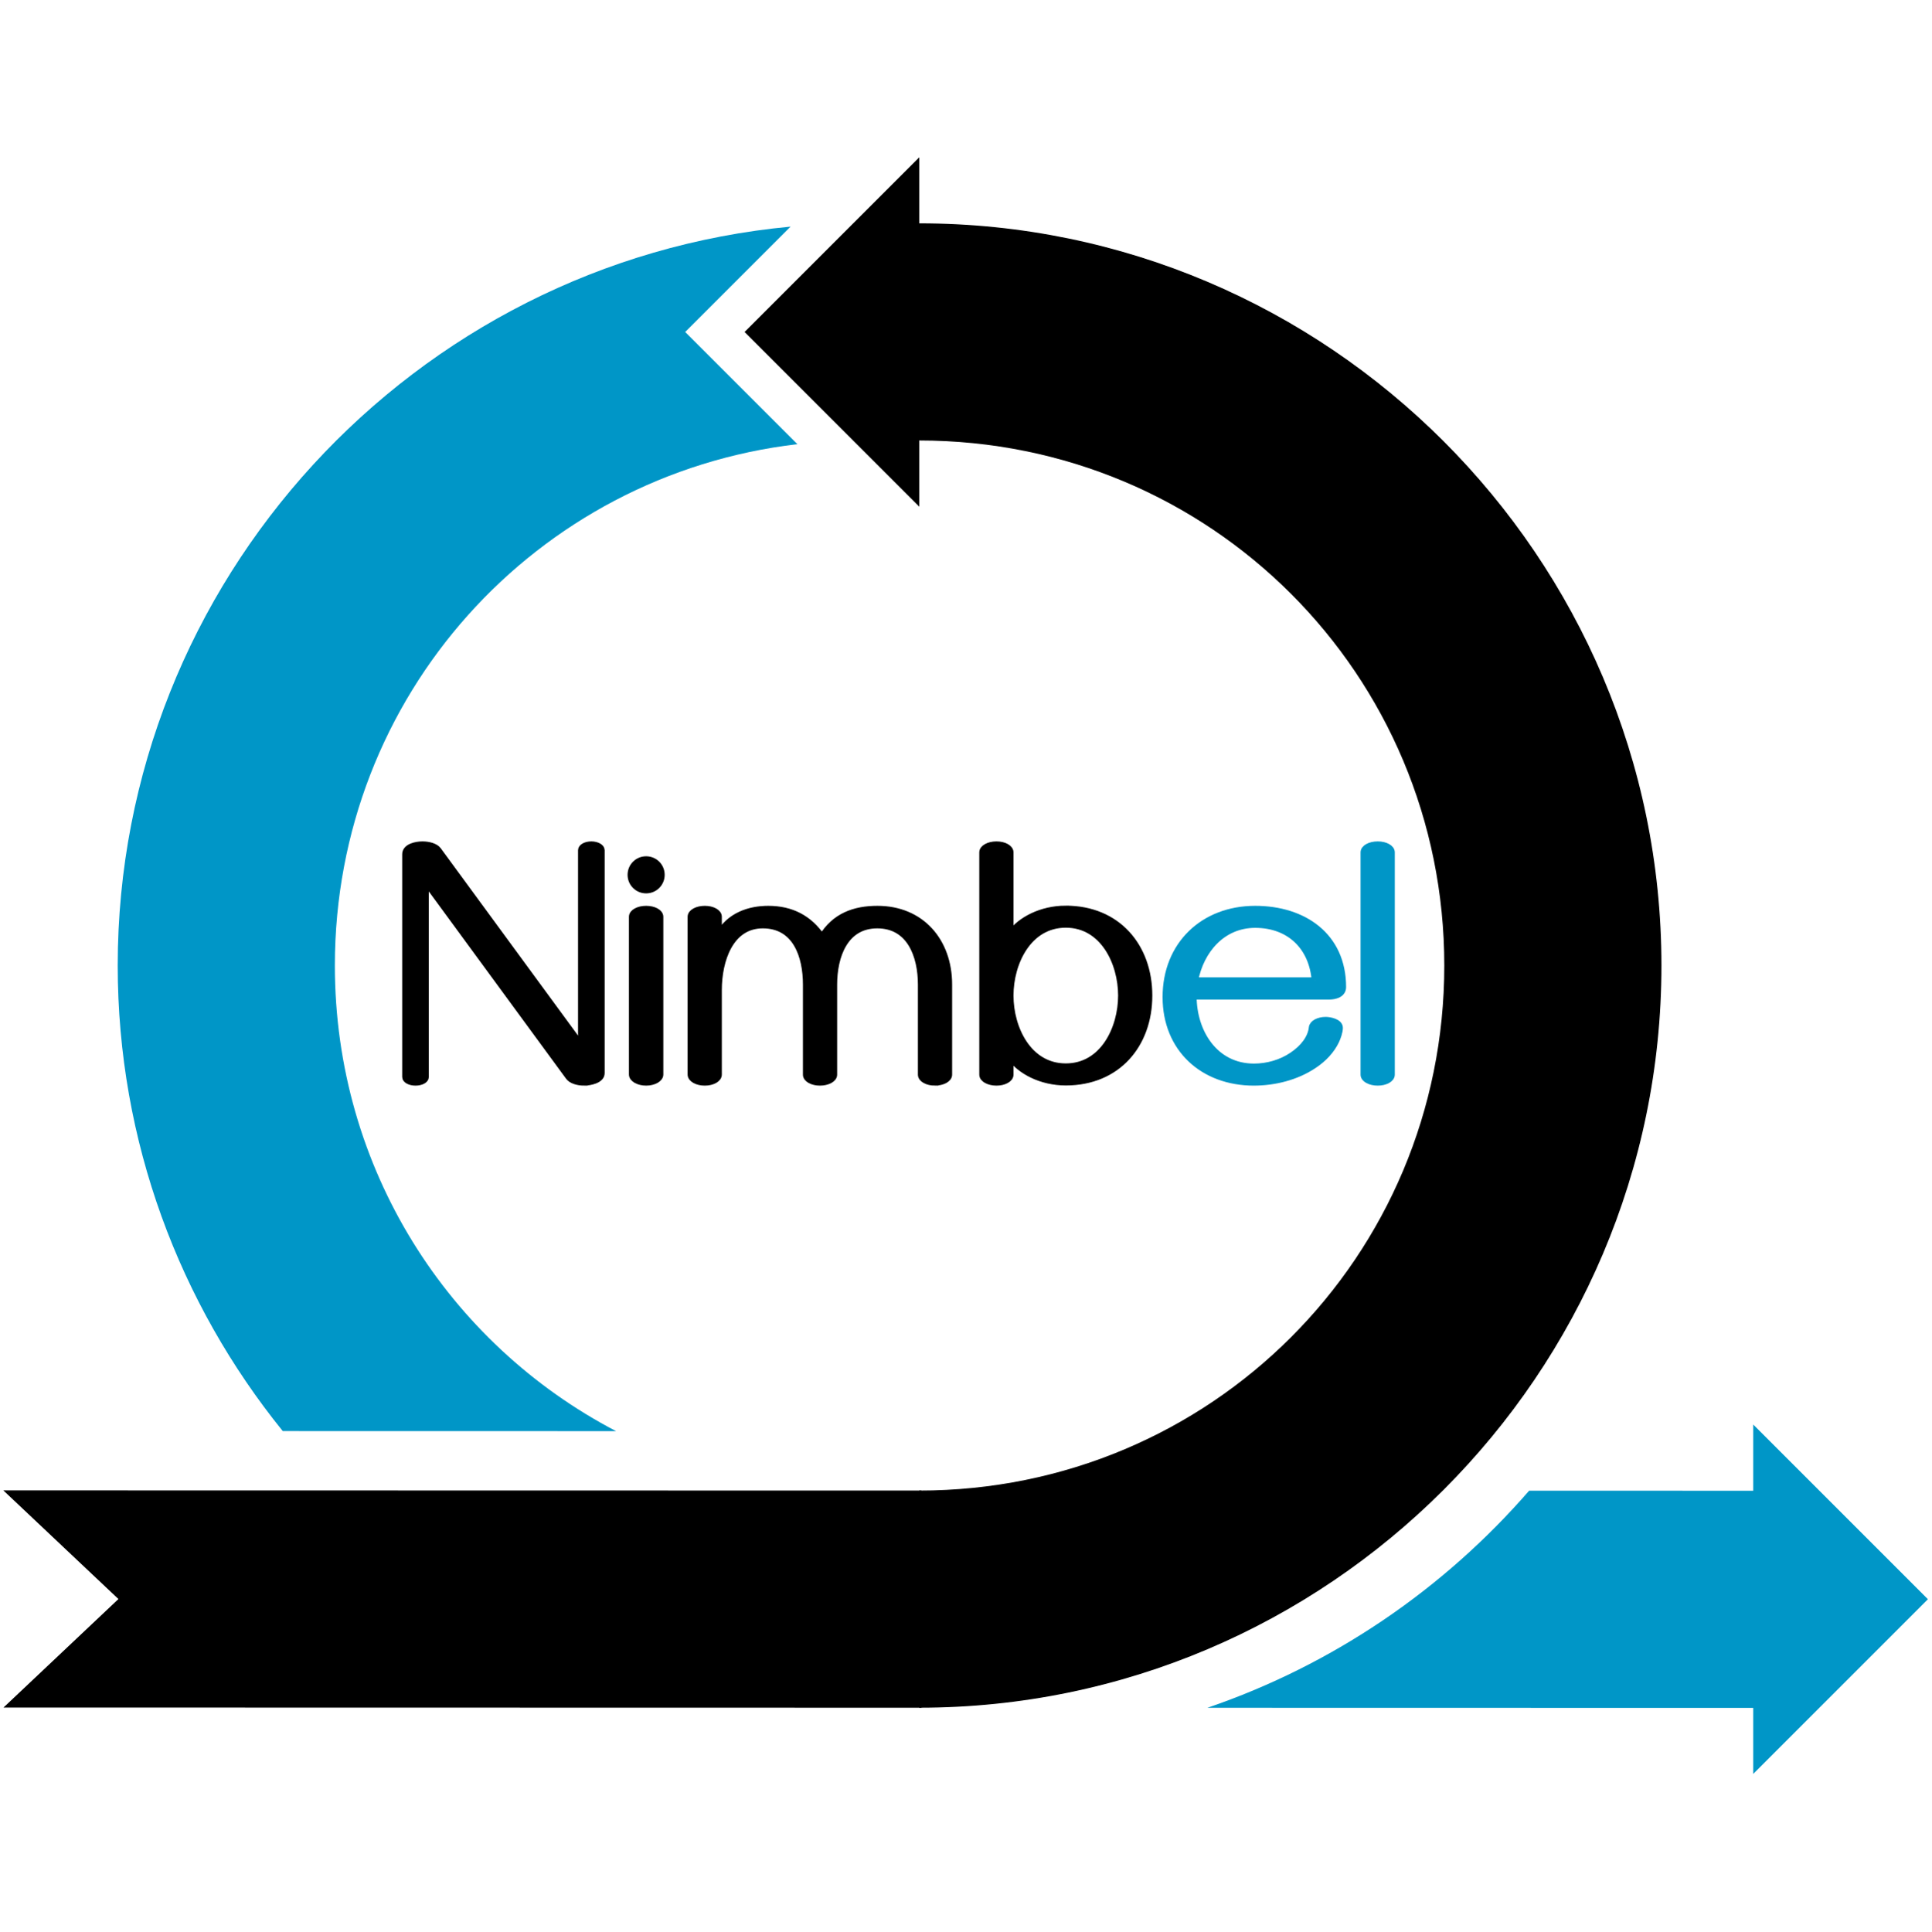
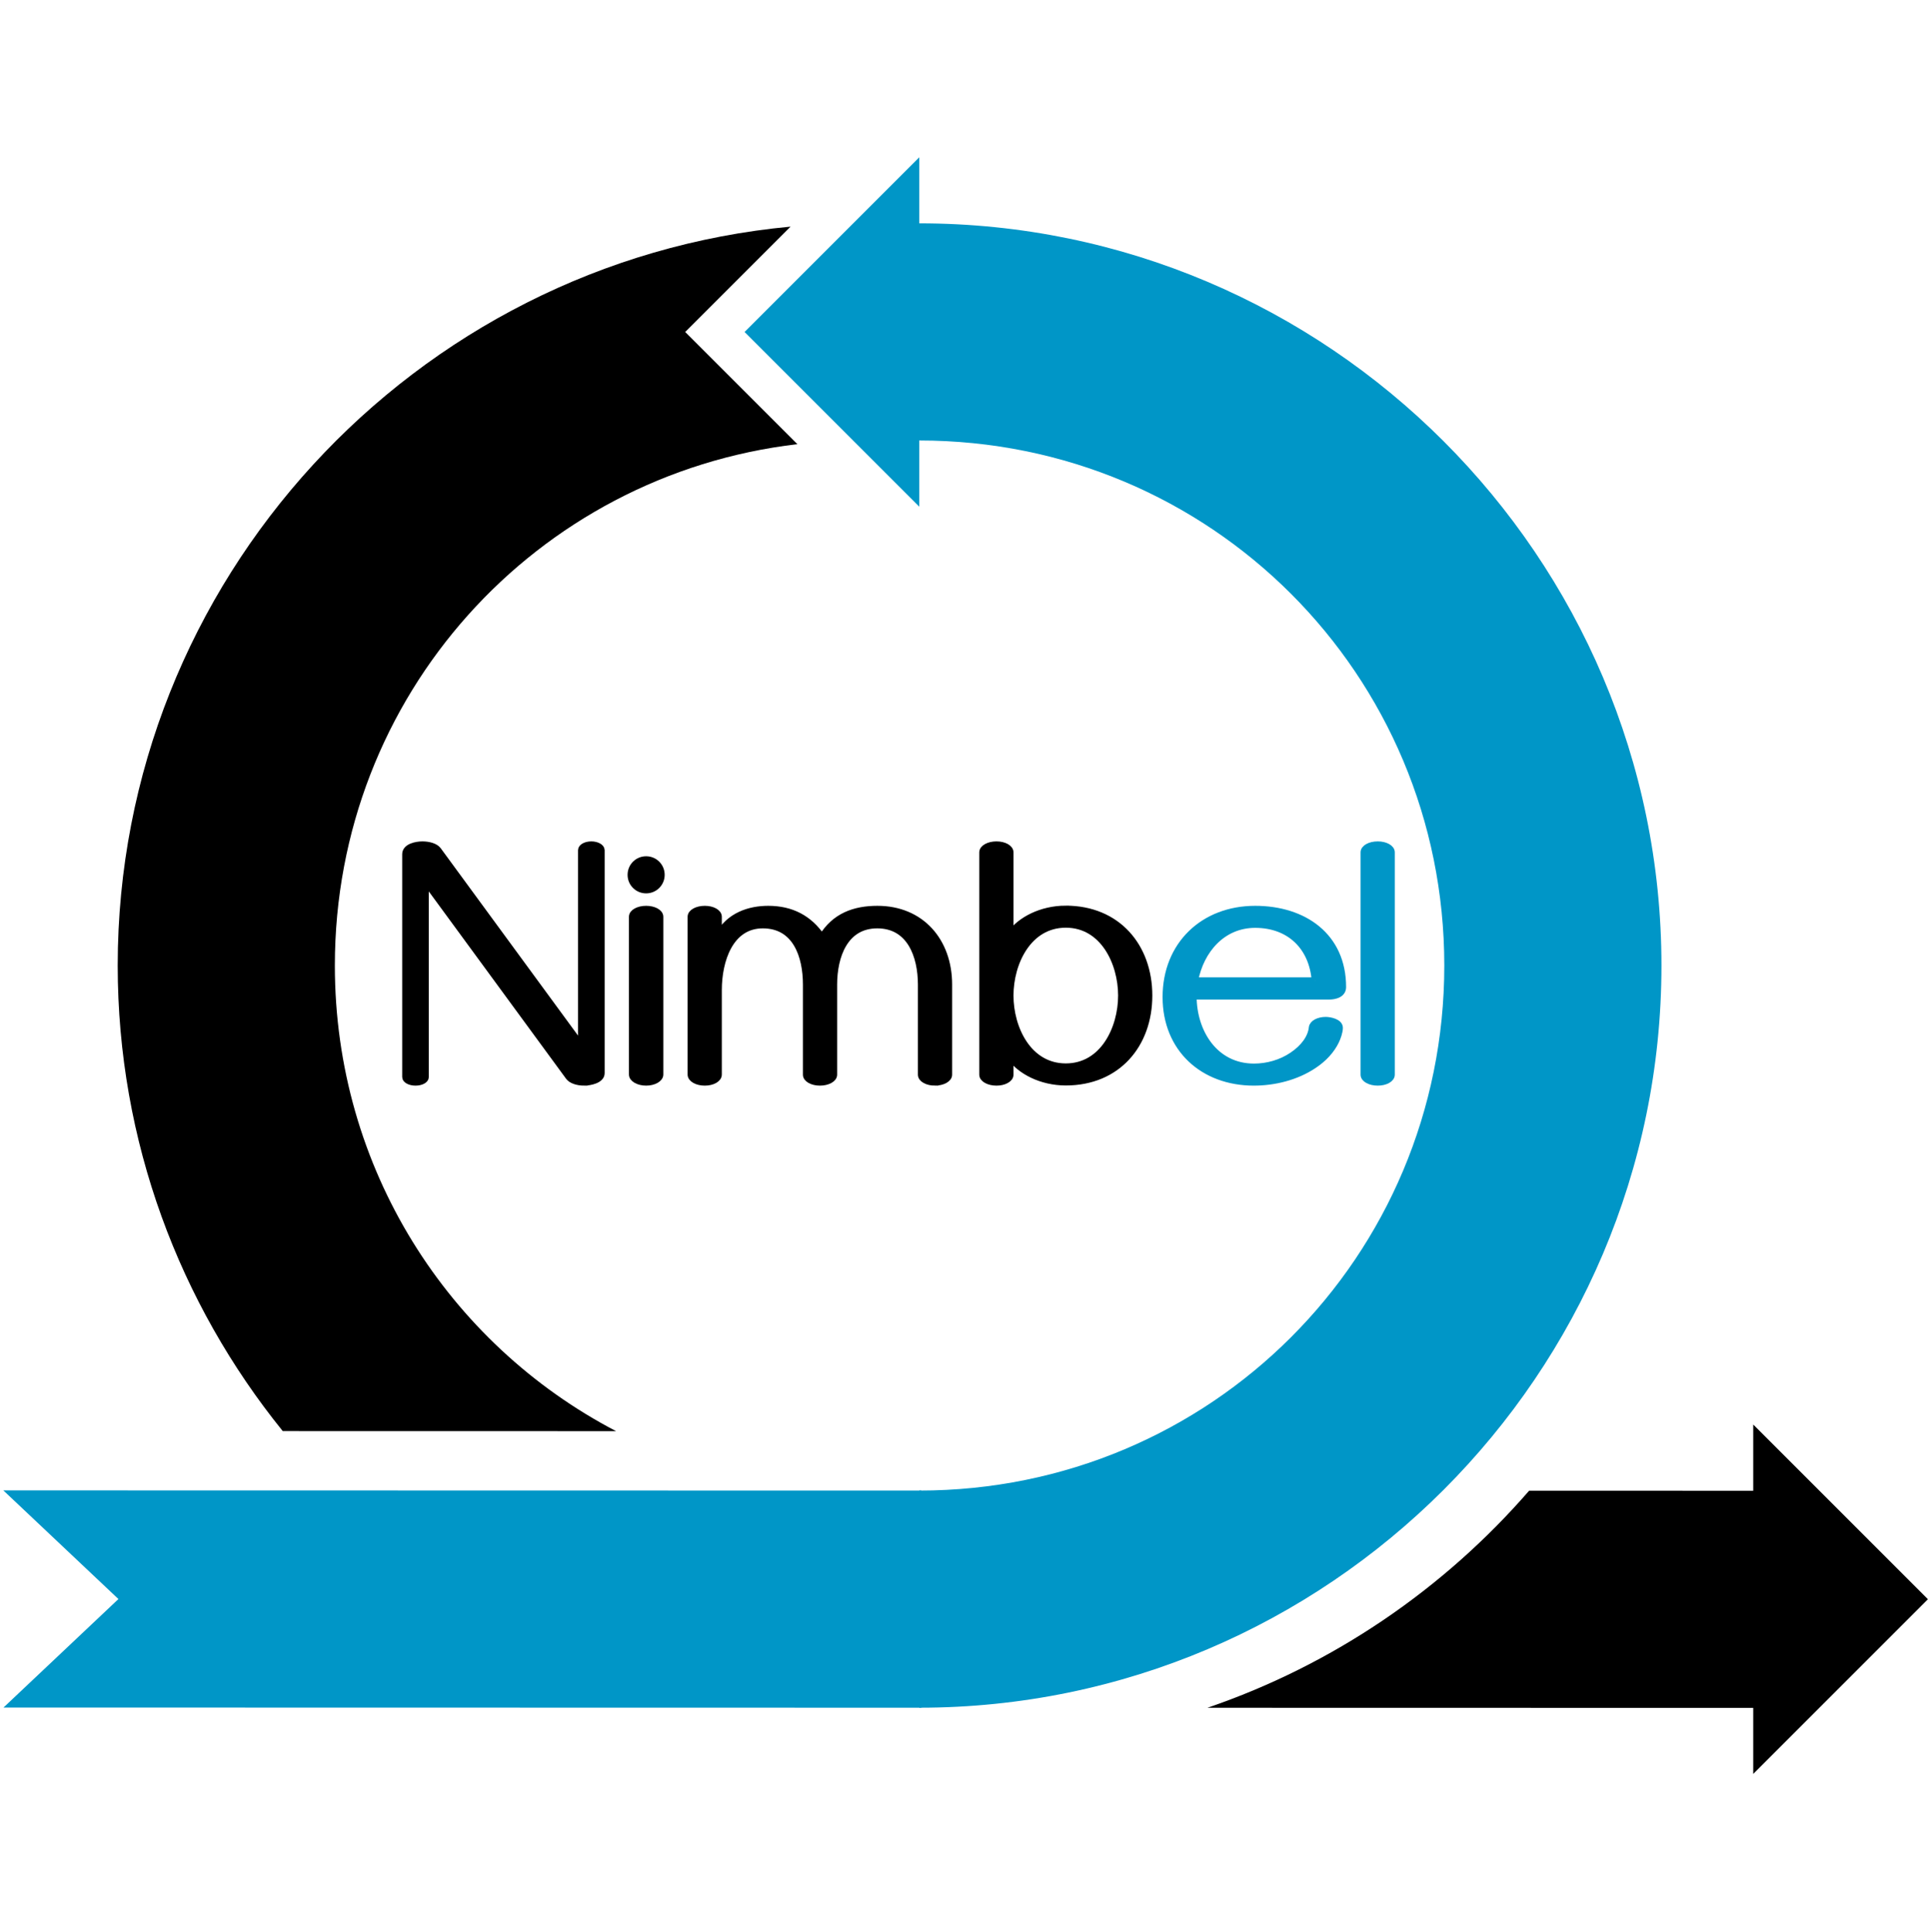
<svg xmlns="http://www.w3.org/2000/svg" viewBox="0 0 290 290" height="290" width="290" id="svg901" version="1.1">
  <defs id="defs905" />
  <g id="g909">
    <g transform="translate(-371.6785,7.301137)" id="g1787">
-       <path id="path1638" style="color:#0096C7;font-style:normal;font-variant:normal;font-weight:normal;font-stretch:normal;font-size:medium;line-height:normal;font-family:sans-serif;font-variant-ligatures:normal;font-variant-position:normal;font-variant-caps:normal;font-variant-numeric:normal;font-variant-alternates:normal;font-variant-east-asian:normal;font-feature-settings:normal;font-variation-settings:normal;text-indent:0;text-align:start;text-decoration:none;text-decoration-line:none;text-decoration-style:solid;text-decoration-color:currentColor;letter-spacing:normal;word-spacing:normal;text-transform:none;writing-mode:lr-tb;direction:ltr;text-orientation:mixed;dominant-baseline:auto;baseline-shift:baseline;text-anchor:start;shape-padding:0;shape-margin:0;inline-size:0;clip-rule:nonzero;display:inline;overflow:visible;visibility:visible;isolation:auto;mix-blend-mode:normal;color-interpolation:sRGB;color-interpolation-filters:linearRGB;vector-effect:none;fill:currentColor;fill-opacity:1;fill-rule:nonzero;stroke:none;stroke-width:40;stroke-linecap:round;stroke-linejoin:bevel;stroke-miterlimit:4;stroke-dasharray:none;stroke-dashoffset:0;stroke-opacity:1;paint-order:markers fill stroke;color-rendering:auto;image-rendering:auto;shape-rendering:auto;text-rendering:auto;enable-background:accumulate;stop-color:currentColor" d="m 490.393,26.729 c -56.514,5.283 -101.04,53.109 -101.04,110.958 0,26.429 9.299,50.763 24.783,69.909 16.666,0.004 33.347,0.008 50.054,0.01 -25.159,-13.129 -42.229,-39.424 -42.229,-69.919 0,-40.557 30.188,-73.687 69.451,-78.29 L 474.569,42.554 Z" />
-       <path id="path1646" style="color:currentColor;font-style:normal;font-variant:normal;font-weight:normal;font-stretch:normal;font-size:medium;line-height:normal;font-family:sans-serif;font-variant-ligatures:normal;font-variant-position:normal;font-variant-caps:normal;font-variant-numeric:normal;font-variant-alternates:normal;font-variant-east-asian:normal;font-feature-settings:normal;font-variation-settings:normal;text-indent:0;text-align:start;text-decoration:none;text-decoration-line:none;text-decoration-style:solid;text-decoration-color:currentColor;letter-spacing:normal;word-spacing:normal;text-transform:none;writing-mode:lr-tb;direction:ltr;text-orientation:mixed;dominant-baseline:auto;baseline-shift:baseline;text-anchor:start;shape-padding:0;shape-margin:0;inline-size:0;clip-rule:nonzero;display:inline;overflow:visible;visibility:visible;isolation:auto;mix-blend-mode:normal;color-interpolation:sRGB;color-interpolation-filters:linearRGB;vector-effect:none;fill:currentColor;fill-opacity:1;fill-rule:nonzero;stroke:none;stroke-width:50;stroke-linecap:round;stroke-linejoin:bevel;stroke-miterlimit:4;stroke-dasharray:none;stroke-dashoffset:0;stroke-opacity:1;paint-order:markers fill stroke;color-rendering:auto;image-rendering:auto;shape-rendering:auto;text-rendering:auto;enable-background:accumulate;stop-color:currentColor" d="m 509.718,16.319 -26.233,26.234 26.233,26.233 v -9.942 c 43.736,0 78.842,35.106 78.842,78.842 0,43.736 -35.106,78.842 -78.842,78.842 v 32.608 c 61.359,0 111.45,-50.091 111.45,-111.45 0,-61.359 -50.091,-111.45 -111.45,-111.45 z" />
-       <path id="path1701" style="color:#0096C7;font-style:normal;font-variant:normal;font-weight:normal;font-stretch:normal;font-size:medium;line-height:normal;font-family:sans-serif;font-variant-ligatures:normal;font-variant-position:normal;font-variant-caps:normal;font-variant-numeric:normal;font-variant-alternates:normal;font-variant-east-asian:normal;font-feature-settings:normal;font-variation-settings:normal;text-indent:0;text-align:start;text-decoration:none;text-decoration-line:none;text-decoration-style:solid;text-decoration-color:currentColor;letter-spacing:normal;word-spacing:normal;text-transform:none;writing-mode:lr-tb;direction:ltr;text-orientation:mixed;dominant-baseline:auto;baseline-shift:baseline;text-anchor:start;shape-padding:0;shape-margin:0;inline-size:0;clip-rule:nonzero;display:inline;overflow:visible;visibility:visible;isolation:auto;mix-blend-mode:normal;color-interpolation:sRGB;color-interpolation-filters:linearRGB;vector-effect:none;fill:currentColor;fill-opacity:1;fill-rule:nonzero;stroke:none;stroke-width:40;stroke-linecap:round;stroke-linejoin:bevel;stroke-miterlimit:4;stroke-dasharray:none;stroke-dashoffset:0;stroke-opacity:1;paint-order:markers fill stroke;color-rendering:auto;image-rendering:auto;shape-rendering:auto;text-rendering:auto;enable-background:accumulate;stop-color:currentColor" d="m 634.949,206.612 v 9.942 c -11.254,0 -22.415,-0.006 -33.648,-0.007 -12.819,14.768 -29.443,26.153 -48.315,32.599 27.297,0.007 54.56,0.016 81.963,0.016 v 9.916 l 26.233,-26.233 z" />
-       <path id="path1701-5" style="color:currentColor;font-style:normal;font-variant:normal;font-weight:normal;font-stretch:normal;font-size:medium;line-height:normal;font-family:sans-serif;font-variant-ligatures:normal;font-variant-position:normal;font-variant-caps:normal;font-variant-numeric:normal;font-variant-alternates:normal;font-variant-east-asian:normal;font-feature-settings:normal;font-variation-settings:normal;text-indent:0;text-align:start;text-decoration:none;text-decoration-line:none;text-decoration-style:solid;text-decoration-color:currentColor;letter-spacing:normal;word-spacing:normal;text-transform:none;writing-mode:lr-tb;direction:ltr;text-orientation:mixed;dominant-baseline:auto;baseline-shift:baseline;text-anchor:start;shape-padding:0;shape-margin:0;inline-size:0;clip-rule:nonzero;display:inline;overflow:visible;visibility:visible;isolation:auto;mix-blend-mode:normal;color-interpolation:sRGB;color-interpolation-filters:linearRGB;vector-effect:none;fill:currentColor;fill-opacity:1;fill-rule:nonzero;stroke:none;stroke-width:40;stroke-linecap:round;stroke-linejoin:bevel;stroke-miterlimit:4;stroke-dasharray:none;stroke-dashoffset:0;stroke-opacity:1;paint-order:markers fill stroke;color-rendering:auto;image-rendering:auto;shape-rendering:auto;text-rendering:auto;enable-background:accumulate;stop-color:currentColor" d="m 372.175,216.502 17.287,16.317 -17.259,16.291 c 45.886,0.012 91.74,0.026 137.819,0.026 v -32.608 c -46.104,0 -92.029,-0.01 -137.847,-0.026 z" />
+       <path id="path1638" style="color:currentColor;font-style:normal;font-variant:normal;font-weight:normal;font-stretch:normal;font-size:medium;line-height:normal;font-family:sans-serif;font-variant-ligatures:normal;font-variant-position:normal;font-variant-caps:normal;font-variant-numeric:normal;font-variant-alternates:normal;font-variant-east-asian:normal;font-feature-settings:normal;font-variation-settings:normal;text-indent:0;text-align:start;text-decoration:none;text-decoration-line:none;text-decoration-style:solid;text-decoration-color:currentColor;letter-spacing:normal;word-spacing:normal;text-transform:none;writing-mode:lr-tb;direction:ltr;text-orientation:mixed;dominant-baseline:auto;baseline-shift:baseline;text-anchor:start;shape-padding:0;shape-margin:0;inline-size:0;clip-rule:nonzero;display:inline;overflow:visible;visibility:visible;isolation:auto;mix-blend-mode:normal;color-interpolation:sRGB;color-interpolation-filters:linearRGB;vector-effect:none;fill:currentColor;fill-opacity:1;fill-rule:nonzero;stroke:none;stroke-width:40;stroke-linecap:round;stroke-linejoin:bevel;stroke-miterlimit:4;stroke-dasharray:none;stroke-dashoffset:0;stroke-opacity:1;paint-order:markers fill stroke;color-rendering:auto;image-rendering:auto;shape-rendering:auto;text-rendering:auto;enable-background:accumulate;stop-color:currentColor" d="m 490.393,26.729 c -56.514,5.283 -101.04,53.109 -101.04,110.958 0,26.429 9.299,50.763 24.783,69.909 16.666,0.004 33.347,0.008 50.054,0.01 -25.159,-13.129 -42.229,-39.424 -42.229,-69.919 0,-40.557 30.188,-73.687 69.451,-78.29 L 474.569,42.554 Z" />
+       <path id="path1646" style="color:#0096C7;font-style:normal;font-variant:normal;font-weight:normal;font-stretch:normal;font-size:medium;line-height:normal;font-family:sans-serif;font-variant-ligatures:normal;font-variant-position:normal;font-variant-caps:normal;font-variant-numeric:normal;font-variant-alternates:normal;font-variant-east-asian:normal;font-feature-settings:normal;font-variation-settings:normal;text-indent:0;text-align:start;text-decoration:none;text-decoration-line:none;text-decoration-style:solid;text-decoration-color:currentColor;letter-spacing:normal;word-spacing:normal;text-transform:none;writing-mode:lr-tb;direction:ltr;text-orientation:mixed;dominant-baseline:auto;baseline-shift:baseline;text-anchor:start;shape-padding:0;shape-margin:0;inline-size:0;clip-rule:nonzero;display:inline;overflow:visible;visibility:visible;isolation:auto;mix-blend-mode:normal;color-interpolation:sRGB;color-interpolation-filters:linearRGB;vector-effect:none;fill:currentColor;fill-opacity:1;fill-rule:nonzero;stroke:none;stroke-width:50;stroke-linecap:round;stroke-linejoin:bevel;stroke-miterlimit:4;stroke-dasharray:none;stroke-dashoffset:0;stroke-opacity:1;paint-order:markers fill stroke;color-rendering:auto;image-rendering:auto;shape-rendering:auto;text-rendering:auto;enable-background:accumulate;stop-color:currentColor" d="m 509.718,16.319 -26.233,26.234 26.233,26.233 v -9.942 c 43.736,0 78.842,35.106 78.842,78.842 0,43.736 -35.106,78.842 -78.842,78.842 v 32.608 c 61.359,0 111.45,-50.091 111.45,-111.45 0,-61.359 -50.091,-111.45 -111.45,-111.45 z" />
+       <path id="path1701" style="color:currentColor;font-style:normal;font-variant:normal;font-weight:normal;font-stretch:normal;font-size:medium;line-height:normal;font-family:sans-serif;font-variant-ligatures:normal;font-variant-position:normal;font-variant-caps:normal;font-variant-numeric:normal;font-variant-alternates:normal;font-variant-east-asian:normal;font-feature-settings:normal;font-variation-settings:normal;text-indent:0;text-align:start;text-decoration:none;text-decoration-line:none;text-decoration-style:solid;text-decoration-color:currentColor;letter-spacing:normal;word-spacing:normal;text-transform:none;writing-mode:lr-tb;direction:ltr;text-orientation:mixed;dominant-baseline:auto;baseline-shift:baseline;text-anchor:start;shape-padding:0;shape-margin:0;inline-size:0;clip-rule:nonzero;display:inline;overflow:visible;visibility:visible;isolation:auto;mix-blend-mode:normal;color-interpolation:sRGB;color-interpolation-filters:linearRGB;vector-effect:none;fill:currentColor;fill-opacity:1;fill-rule:nonzero;stroke:none;stroke-width:40;stroke-linecap:round;stroke-linejoin:bevel;stroke-miterlimit:4;stroke-dasharray:none;stroke-dashoffset:0;stroke-opacity:1;paint-order:markers fill stroke;color-rendering:auto;image-rendering:auto;shape-rendering:auto;text-rendering:auto;enable-background:accumulate;stop-color:currentColor" d="m 634.949,206.612 v 9.942 c -11.254,0 -22.415,-0.006 -33.648,-0.007 -12.819,14.768 -29.443,26.153 -48.315,32.599 27.297,0.007 54.56,0.016 81.963,0.016 v 9.916 l 26.233,-26.233 z" />
+       <path id="path1701-5" style="color:#0096C7;font-style:normal;font-variant:normal;font-weight:normal;font-stretch:normal;font-size:medium;line-height:normal;font-family:sans-serif;font-variant-ligatures:normal;font-variant-position:normal;font-variant-caps:normal;font-variant-numeric:normal;font-variant-alternates:normal;font-variant-east-asian:normal;font-feature-settings:normal;font-variation-settings:normal;text-indent:0;text-align:start;text-decoration:none;text-decoration-line:none;text-decoration-style:solid;text-decoration-color:currentColor;letter-spacing:normal;word-spacing:normal;text-transform:none;writing-mode:lr-tb;direction:ltr;text-orientation:mixed;dominant-baseline:auto;baseline-shift:baseline;text-anchor:start;shape-padding:0;shape-margin:0;inline-size:0;clip-rule:nonzero;display:inline;overflow:visible;visibility:visible;isolation:auto;mix-blend-mode:normal;color-interpolation:sRGB;color-interpolation-filters:linearRGB;vector-effect:none;fill:currentColor;fill-opacity:1;fill-rule:nonzero;stroke:none;stroke-width:40;stroke-linecap:round;stroke-linejoin:bevel;stroke-miterlimit:4;stroke-dasharray:none;stroke-dashoffset:0;stroke-opacity:1;paint-order:markers fill stroke;color-rendering:auto;image-rendering:auto;shape-rendering:auto;text-rendering:auto;enable-background:accumulate;stop-color:currentColor" d="m 372.175,216.502 17.287,16.317 -17.259,16.291 c 45.886,0.012 91.74,0.026 137.819,0.026 v -32.608 c -46.104,0 -92.029,-0.01 -137.847,-0.026 z" />
    </g>
    <g style="font-style:normal;font-variant:normal;font-weight:normal;font-stretch:normal;font-size:52px;line-height:1.25;font-family:Gayathri;-inkscape-font-specification:'Gayathri, Normal';font-variant-ligatures:normal;font-variant-caps:normal;font-variant-numeric:normal;font-variant-east-asian:normal;fill:currentColor;fill-opacity:1;stroke:currentColor;stroke-opacity:1" id="text1781" aria-label="Nimbel">
      <path id="path1789" d="m 87.732,162.521 c 0.838,0 2.564,-0.33 2.564,-1.371 v -33.49 c 0,-0.432 -0.686,-0.812 -1.498,-0.812 -0.838,0 -1.498,0.381 -1.498,0.812 v 29.377 l -21.531,-29.377 c -0.381,-0.508 -1.32,-0.812 -2.336,-0.812 -0.889,0 -2.539,0.305 -2.539,1.422 v 33.465 c 0,0.432 0.686,0.787 1.498,0.787 0.838,0 1.498,-0.355 1.498,-0.787 v -29.402 l 21.531,29.377 c 0.381,0.508 1.295,0.812 2.311,0.812 z" />
      <path id="path1791" d="m 97.025,129.082 c -1.27,0 -2.285,1.016 -2.285,2.285 0,1.27 1.016,2.285 2.285,2.285 1.27,0 2.285,-1.016 2.285,-2.285 0,-1.27 -1.016,-2.285 -2.285,-2.285 z m -2.082,8.582 v 23.689 c 0,0.635 0.939,1.168 2.082,1.168 1.143,0 2.082,-0.533 2.082,-1.168 v -23.689 c 0,-0.635 -0.939,-1.143 -2.082,-1.143 -1.143,0 -2.082,0.508 -2.082,1.143 z" />
      <path id="path1793" d="m 140.393,162.521 c 1.143,0 2.082,-0.508 2.082,-1.143 V 147.846 c 0,-6.525 -4.164,-11.324 -10.715,-11.324 -3.453,0 -6.424,1.066 -8.328,4.24 -1.93,-2.869 -4.621,-4.24 -8.074,-4.24 -2.793,0 -5.84,0.965 -7.465,3.936 v -2.793 c 0,-0.635 -0.914,-1.143 -2.057,-1.143 -1.143,0 -2.082,0.508 -2.082,1.143 v 23.689 c 0,0.66 0.939,1.168 2.082,1.168 1.143,0 2.057,-0.508 2.057,-1.168 V 148.658 c 0,-4.443 1.727,-9.75 6.652,-9.75 4.977,0 6.525,4.646 6.525,8.938 v 13.533 c 0,0.635 0.914,1.143 2.057,1.143 1.143,0 2.082,-0.508 2.082,-1.143 V 147.846 c 0,-4.215 1.6,-8.938 6.525,-8.938 4.951,0 6.602,4.646 6.602,8.938 v 13.533 c 0,0.635 0.914,1.143 2.057,1.143 z" />
      <path id="path1795" d="m 160.045,136.496 c -3.682,0 -6.855,1.676 -8.354,3.809 v -12.314 c 0,-0.635 -0.914,-1.143 -2.057,-1.143 -1.143,0 -2.082,0.508 -2.082,1.143 v 33.389 c 0,0.635 0.939,1.143 2.082,1.143 1.143,0 2.057,-0.508 2.057,-1.143 v -2.691 c 1.498,2.133 4.672,3.809 8.354,3.809 7.744,0 12.492,-5.637 12.492,-13 0,-7.363 -4.748,-13 -12.492,-13 z m 0,2.311 c 5.637,0 8.354,5.764 8.354,10.689 0,4.926 -2.717,10.689 -8.354,10.689 -5.637,0 -8.354,-5.764 -8.354,-10.689 0,-4.926 2.717,-10.689 8.354,-10.689 z" />
      <path style="stroke:#0096C7;fill:#0096C7" id="path1797" d="m 188.279,162.521 c 3.098,0 6.373,-0.812 8.963,-2.539 1.549,-1.016 2.691,-2.285 3.352,-3.656 0.254,-0.533 0.559,-1.396 0.559,-1.98 0,-0.863 -1.447,-1.143 -2.082,-1.143 -1.092,0 -1.955,0.482 -2.031,1.092 -0.152,1.549 -1.27,3.047 -2.971,4.189 -1.676,1.143 -3.758,1.727 -5.764,1.727 -5.891,0 -9.115,-5.205 -9.115,-10.613 h 20.389 c 0.914,0 2.057,-0.305 2.057,-1.371 0,-7.668 -5.865,-11.705 -13.152,-11.705 -7.77,0 -13.406,5.357 -13.406,13.203 0,7.744 5.586,12.797 13.203,12.797 z m 9.191,-15.26 h -18.053 c 0.863,-4.57 4.139,-8.43 9.064,-8.43 5.18,0 8.607,3.352 8.988,8.43 z" />
      <path style="stroke:#0096C7;fill:#0096C7" id="path1799" d="m 204.809,127.99 v 33.389 c 0,0.635 0.914,1.143 2.082,1.143 1.143,0 2.057,-0.508 2.057,-1.143 v -33.389 c 0,-0.635 -0.914,-1.143 -2.057,-1.143 -1.168,0 -2.082,0.508 -2.082,1.143 z" />
    </g>
  </g>
</svg>
